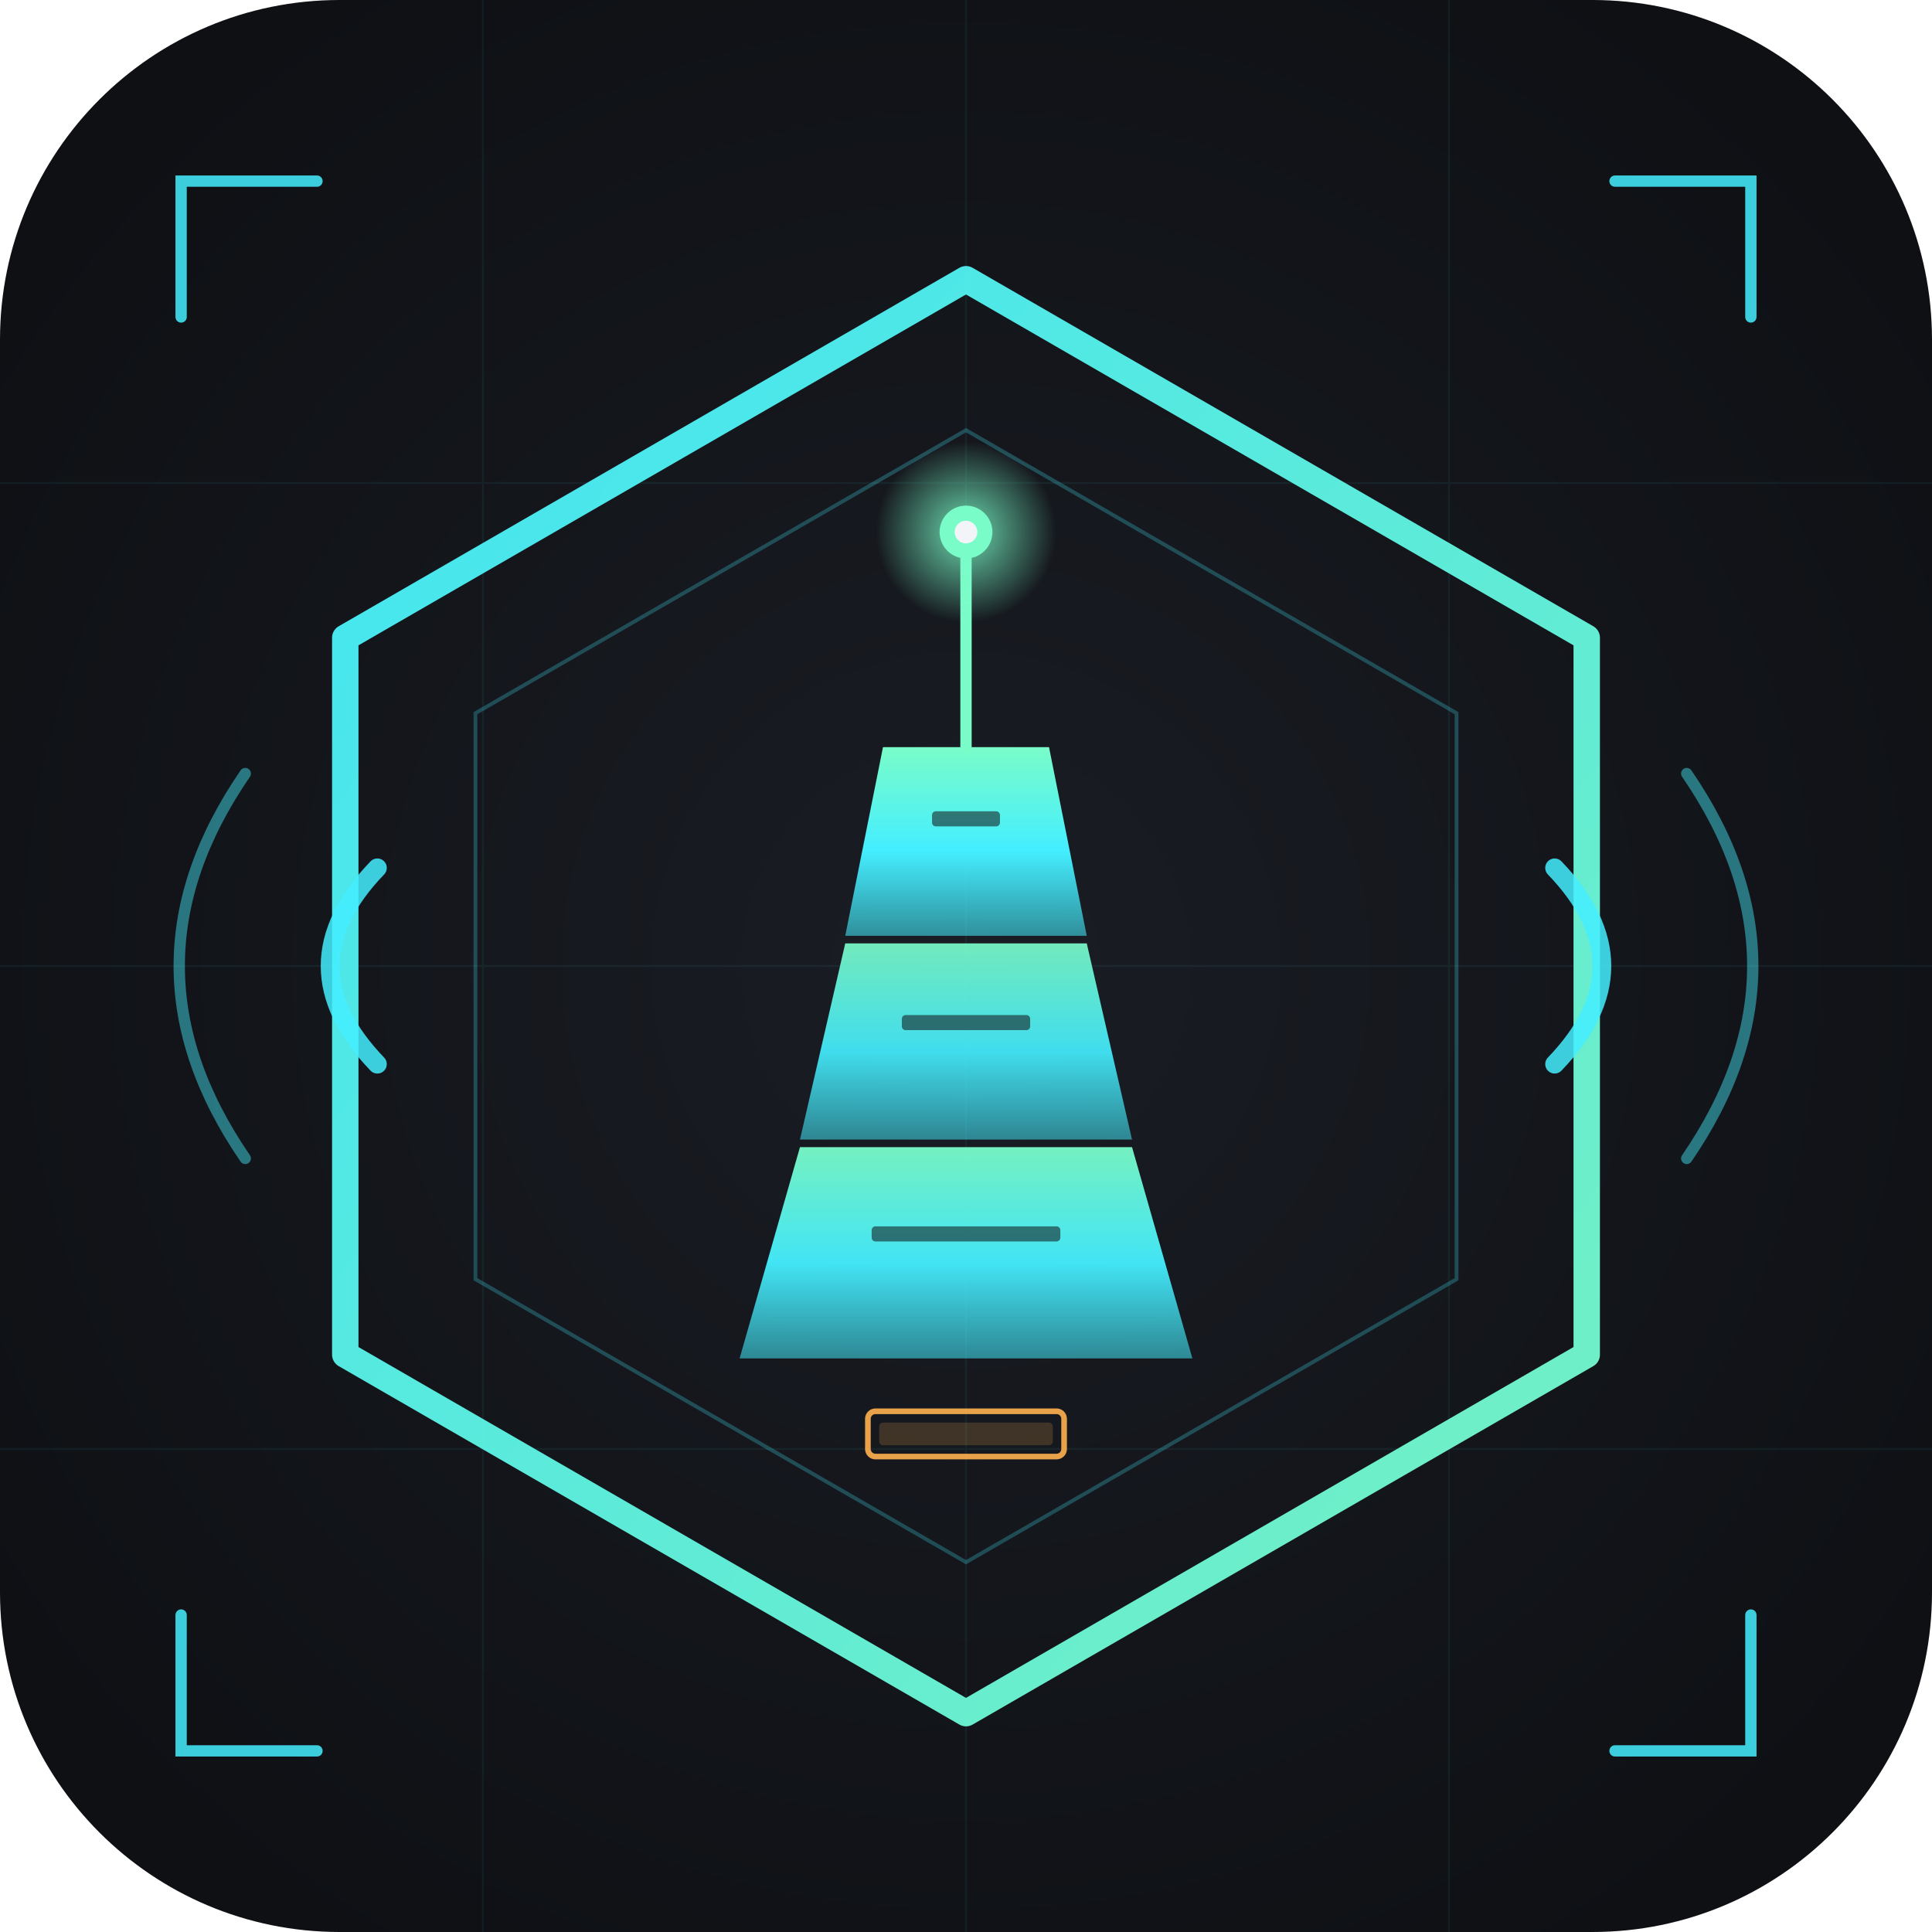
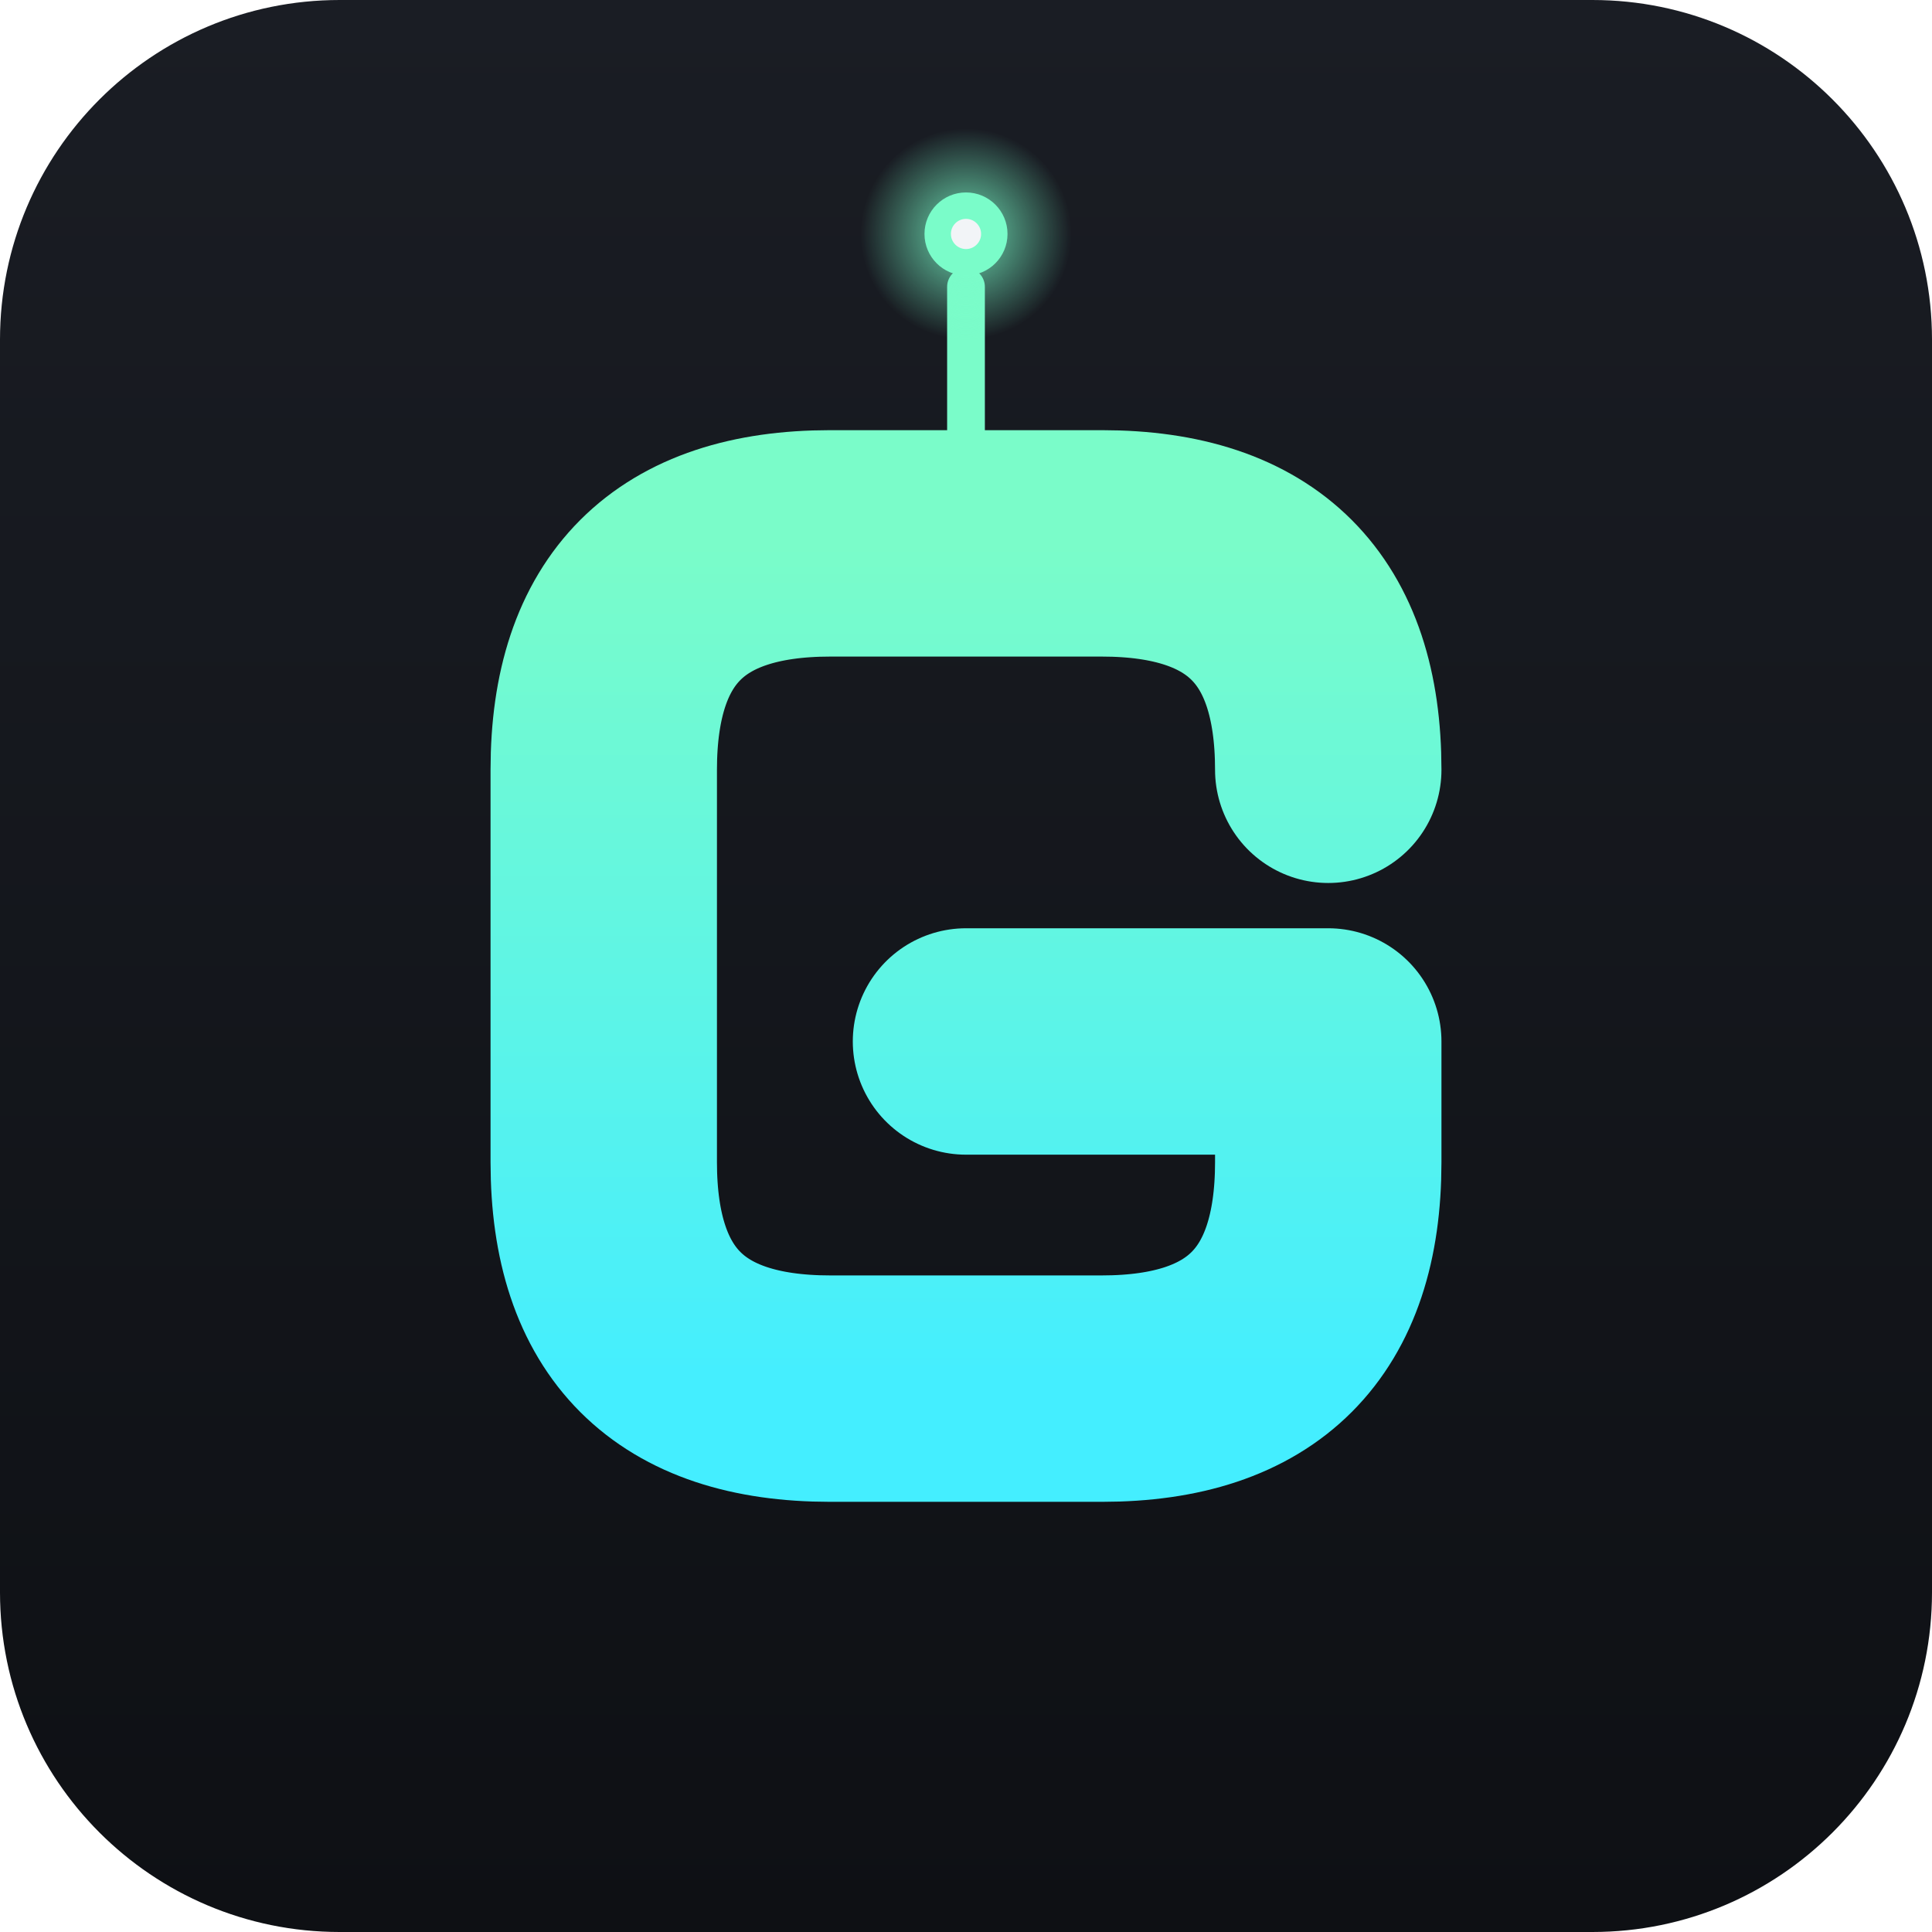
<svg xmlns="http://www.w3.org/2000/svg" viewBox="0 0 1024 1024" width="1024" height="1024">
  <defs>
-     <radialGradient id="bgGlow" cx="50%" cy="50%" r="60%">
+     <linearGradient id="bgGlow" x1="0" y1="0" x2="0" y2="1">
      <stop offset="0%" stop-color="#1A1D24" />
      <stop offset="100%" stop-color="#0E1014" />
-     </radialGradient>
-     <linearGradient id="towerFill" x1="0" y1="0" x2="0" y2="1">
+     </linearGradient>
+     <linearGradient id="gFill" x1="0" y1="0" x2="0" y2="1">
      <stop offset="0%" stop-color="#7AFCC9" />
-       <stop offset="55%" stop-color="#44EEFF" />
-       <stop offset="100%" stop-color="#44EEFF" stop-opacity="0.55" />
-     </linearGradient>
-     <linearGradient id="ringStroke" x1="0" y1="0" x2="1" y2="1">
-       <stop offset="0%" stop-color="#44EEFF" />
-       <stop offset="100%" stop-color="#7AFCC9" />
+       <stop offset="100%" stop-color="#44EEFF" />
    </linearGradient>
    <radialGradient id="pulseGlow" cx="50%" cy="50%" r="50%">
      <stop offset="0%" stop-color="#7AFCC9" stop-opacity="0.85" />
      <stop offset="100%" stop-color="#7AFCC9" stop-opacity="0" />
    </radialGradient>
  </defs>
  <rect x="0" y="0" width="1024" height="1024" rx="180" ry="180" fill="url(#bgGlow)" />
-   <g stroke="#44EEFF" stroke-width="1" opacity="0.06">
-     <path d="M0 256 H1024 M0 512 H1024 M0 768 H1024 M256 0 V1024 M512 0 V1024 M768 0 V1024" />
-   </g>
-   <g transform="translate(512 528)">
-     <polygon points="0,-380 329,-190 329,190 0,380 -329,190 -329,-190" fill="none" stroke="url(#ringStroke)" stroke-width="14" stroke-linejoin="round" opacity="0.95" />
-     <polygon points="0,-300 260,-150 260,150 0,300 -260,150 -260,-150" fill="none" stroke="#44EEFF" stroke-width="2" opacity="0.25" />
-   </g>
-   <g fill="none" stroke="#44EEFF" stroke-linecap="round">
-     <path d="M 200 460 Q 150 512 200 564" stroke-width="10" opacity="0.85" />
-     <path d="M 130 410 Q  60 512 130 614" stroke-width="6" opacity="0.45" />
-     <path d="M 824 460 Q 874 512 824 564" stroke-width="10" opacity="0.85" />
-     <path d="M 894 410 Q 964 512 894 614" stroke-width="6" opacity="0.45" />
-   </g>
-   <g>
-     <polygon points="392,720 632,720 600,608 424,608" fill="url(#towerFill)" opacity="0.95" />
-     <polygon points="424,604 600,604 576,500 448,500" fill="url(#towerFill)" opacity="0.92" />
-     <polygon points="448,496 576,496 556,396 468,396" fill="url(#towerFill)" />
-     <g fill="#0E1014" opacity="0.55">
-       <rect x="494" y="430" width="36" height="8" rx="2" />
-       <rect x="478" y="538" width="68" height="8" rx="2" />
-       <rect x="462" y="650" width="100" height="8" rx="2" />
-     </g>
-   </g>
-   <g>
-     <line x1="512" y1="396" x2="512" y2="296" stroke="#7AFCC9" stroke-width="6" stroke-linecap="round" />
-     <circle cx="512" cy="282" r="48" fill="url(#pulseGlow)" />
-     <circle cx="512" cy="282" r="14" fill="#7AFCC9" />
-     <circle cx="512" cy="282" r="6" fill="#F2F4F7" />
-   </g>
-   <g transform="translate(512 760)">
-     <rect x="-52" y="-12" width="104" height="24" rx="4" fill="none" stroke="#FFB14E" stroke-width="3" opacity="0.9" />
-     <rect x="-46" y="-6" width="92" height="12" rx="2" fill="#FFB14E" opacity="0.18" />
-   </g>
-   <g stroke="#44EEFF" stroke-width="6" fill="none" stroke-linecap="round" opacity="0.85">
-     <path d="M 96 168 V 96 H 168" />
-     <path d="M 928 168 V 96 H 856" />
-     <path d="M 96 856 V 928 H 168" />
-     <path d="M 928 856 V 928 H 856" />
-   </g>
+   <path d="M 704 408            Q 704 288 584 288            L 440 288            Q 320 288 320 408            L 320 616            Q 320 736 440 736            L 584 736            Q 704 736 704 616            L 704 552            L 512 552" fill="none" stroke="url(#gFill)" stroke-width="120" stroke-linejoin="round" stroke-linecap="round" />
+   <line x1="512" y1="228" x2="512" y2="152" stroke="#7AFCC9" stroke-width="20" stroke-linecap="round" />
+   <circle cx="512" cy="124" r="56" fill="url(#pulseGlow)" />
+   <circle cx="512" cy="124" r="22" fill="#7AFCC9" />
+   <circle cx="512" cy="124" r="8" fill="#F2F4F7" />
</svg>
